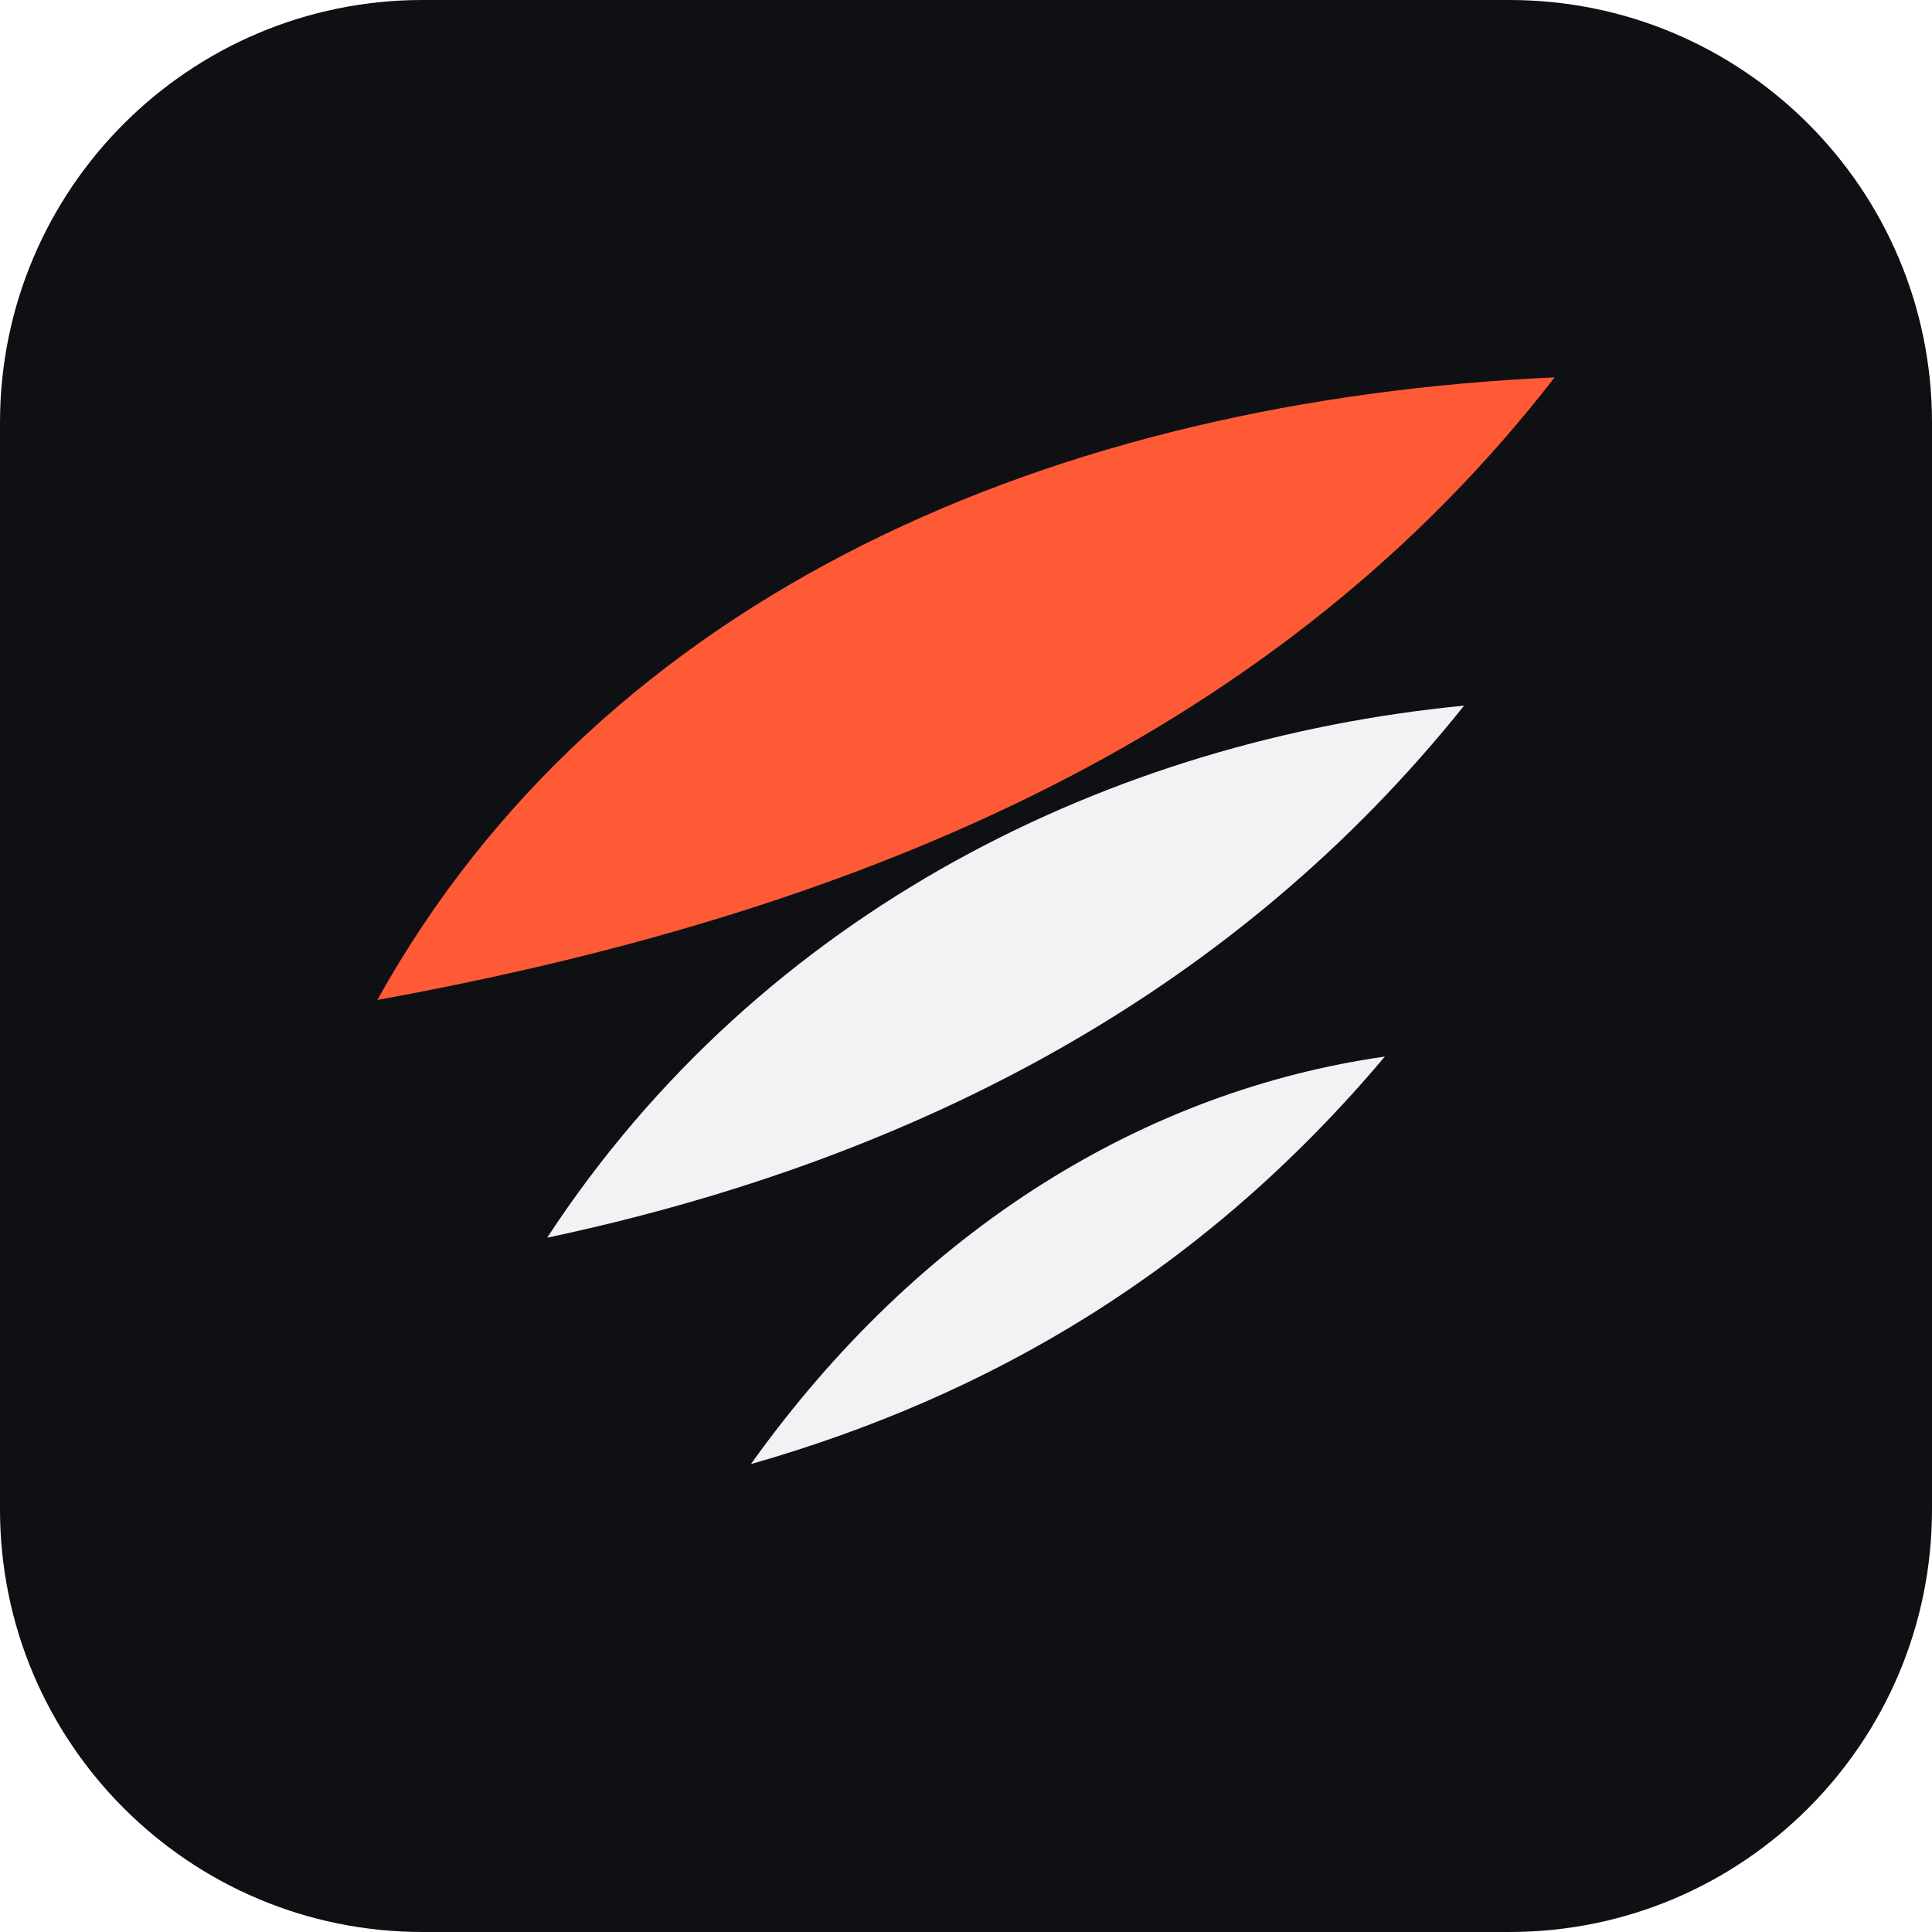
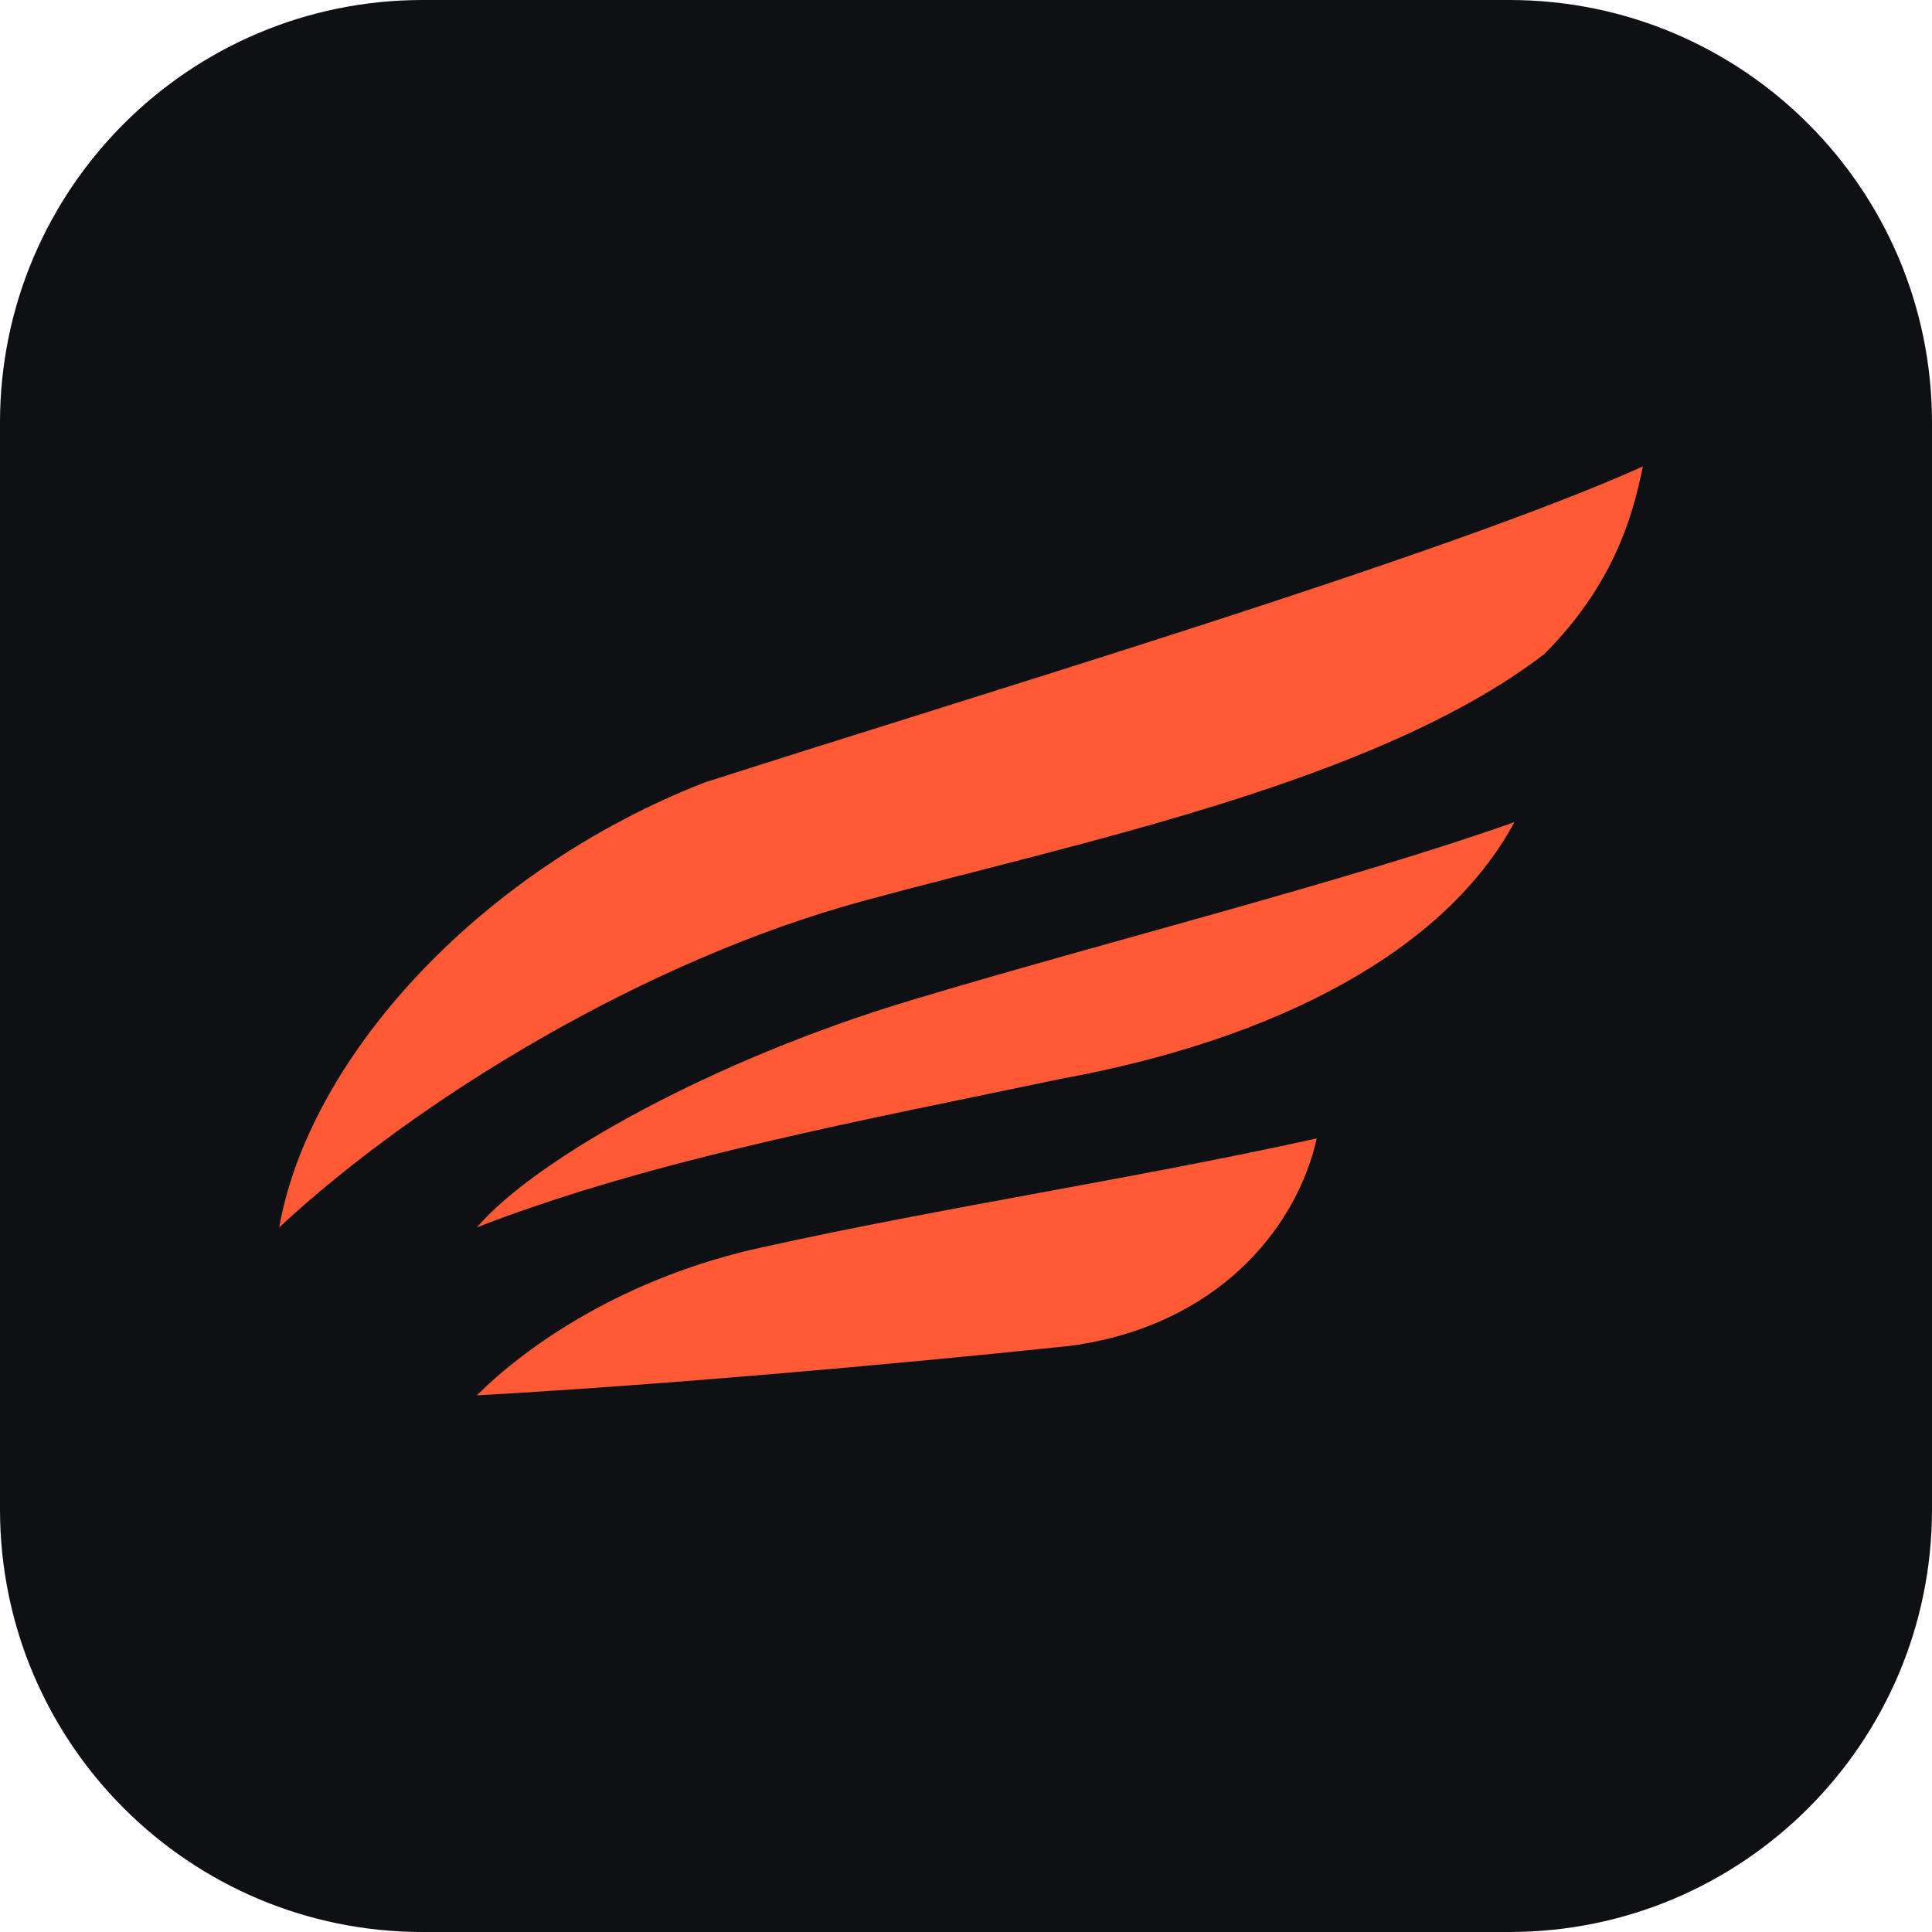
- <svg xmlns="http://www.w3.org/2000/svg" width="512" height="512" viewBox="0 0 128 128" role="img" aria-label="Exerfly">
+ <svg xmlns="http://www.w3.org/2000/svg" width="128" height="128" viewBox="0 0 128 128" role="img" aria-label="Exerfly">
  <rect width="128" height="128" rx="28" fill="#0E1013" />
-   <g transform="translate(16 16) scale(.75)">
-     <path fill="#FF5A36" d="M12 67C32 31 72 14 116 12C92 43 56 59 12 67Z" />
-     <path fill="#F1F2F4" d="M27 88C46 59 77 44 108 41C88 66 60 81 27 88Z" />
-     <path fill="#F1F2F4" d="M45 108C60 87 80 75 101 72C85 91 66 102 45 108Z" />
+   <g transform="translate(12 10) scale(.8125)">
+     <path fill="#FF5A36" d="M119.19,25.73 C103.08,32.98 65.21,44.26 42.65,51.51 C24.12,58.76 10.42,74.07 8.00,87.77 C19.28,77.29 37.81,66.01 55.54,61.18 C73.27,56.35 97.44,51.51 111.14,41.04 C116.78,35.40 118.39,29.76 119.19,25.73 Z" />
+     <path fill="#FF5A36" d="M108.72,54.73 C95.02,59.57 75.68,64.40 59.57,69.24 C43.45,74.07 28.95,82.13 24.12,87.77 C38.62,82.13 56.35,78.91 71.65,75.68 C89.38,72.46 103.08,65.21 108.72,54.73 Z" />
+     <path fill="#FF5A36" d="M92.60,80.52 C78.10,83.74 61.99,86.16 47.48,89.38 C36.20,91.80 28.14,97.44 24.12,101.47 C38.62,100.66 57.15,99.05 72.46,97.44 C84.55,95.83 90.99,87.77 92.60,80.52 Z" />
  </g>
</svg>
